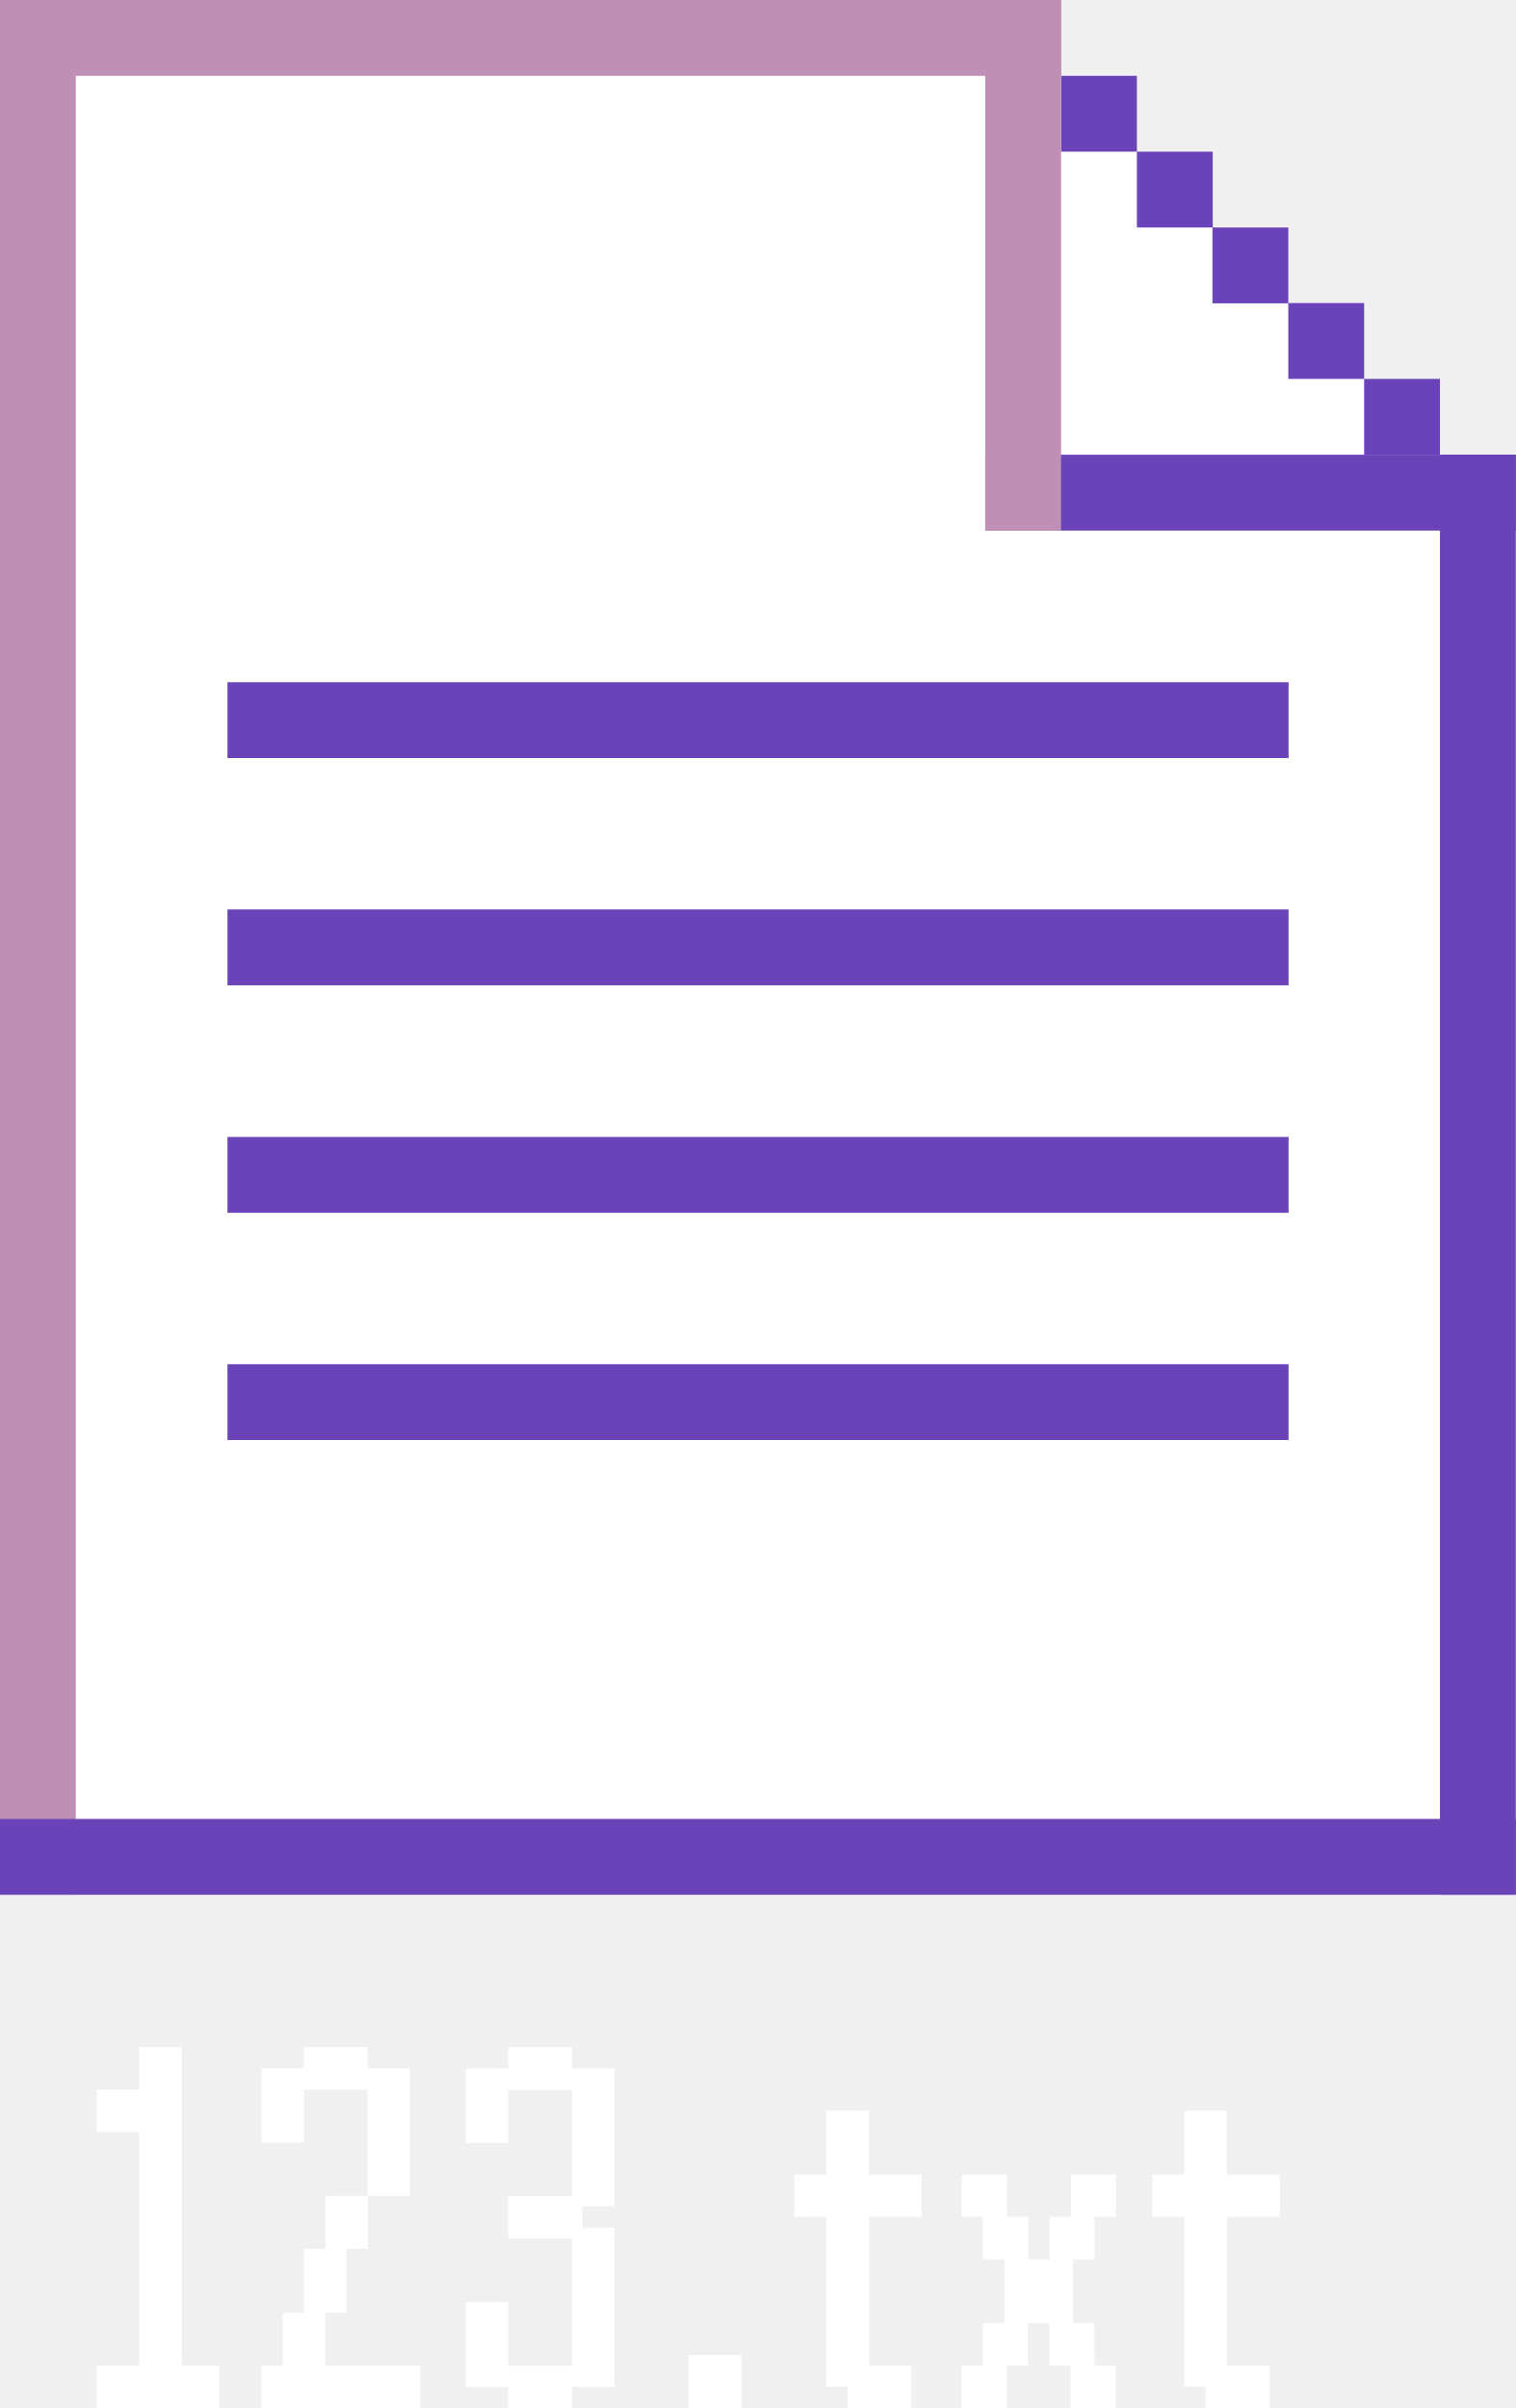
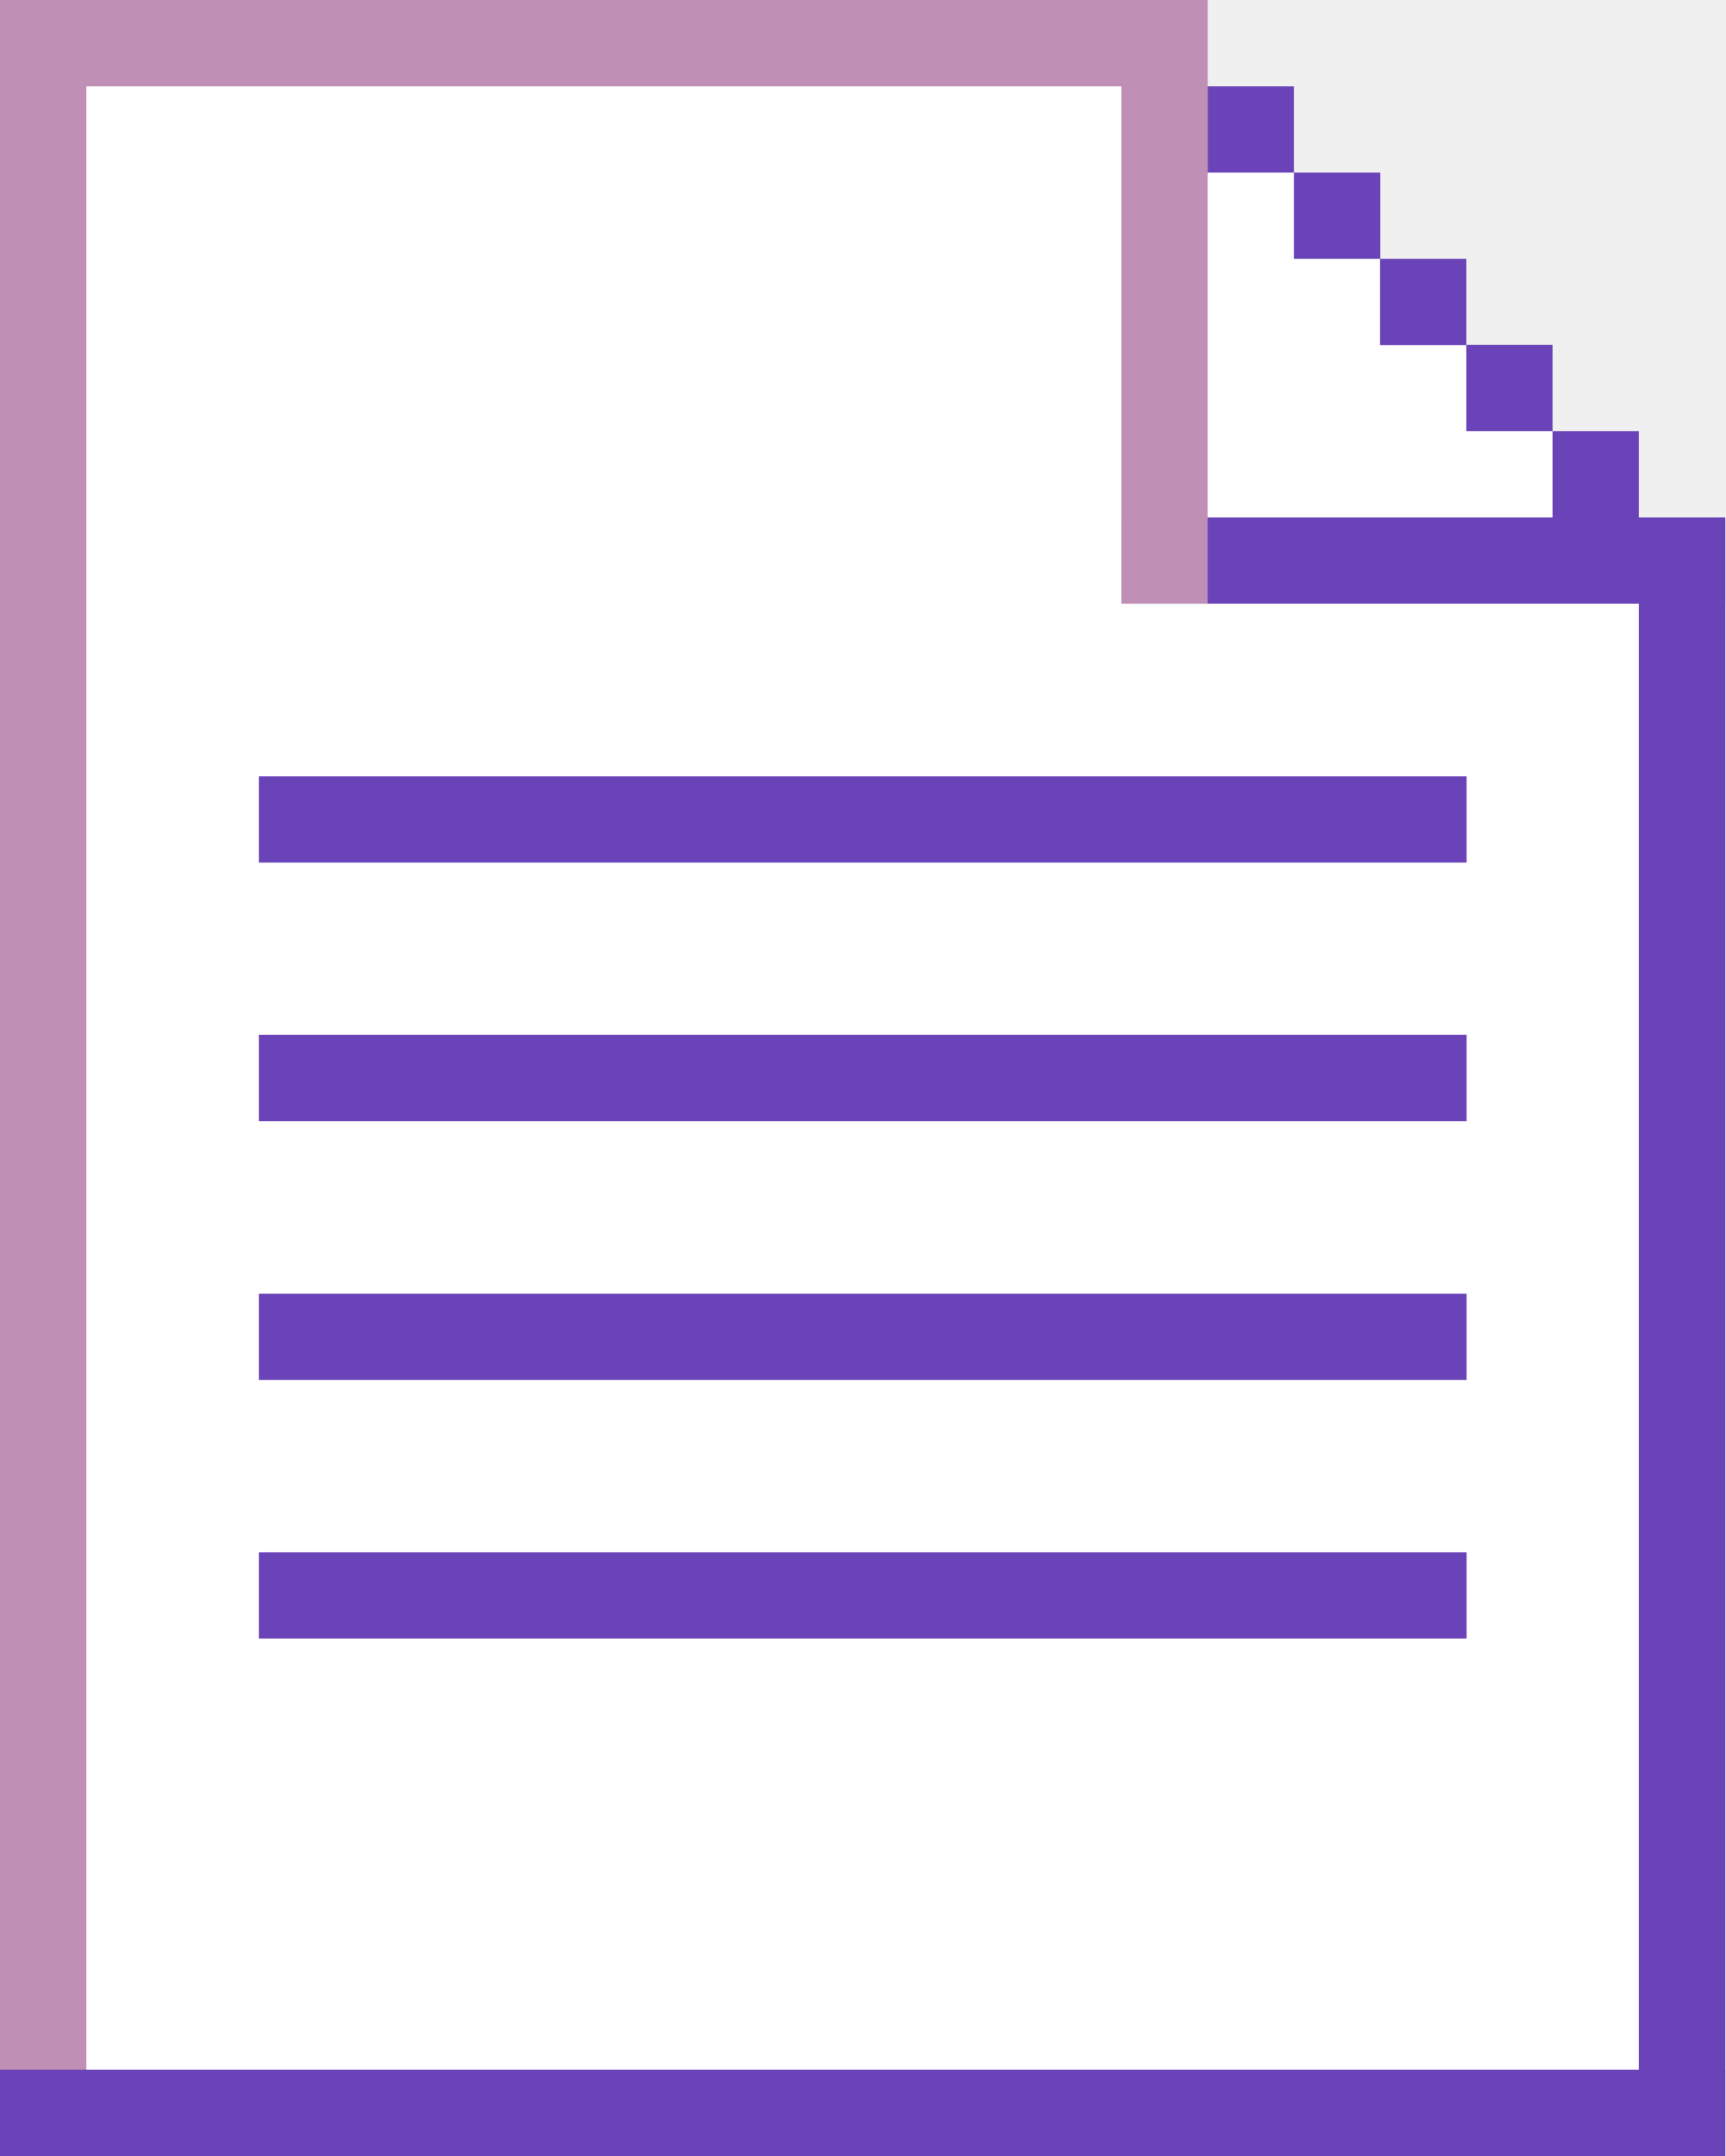
- <svg xmlns="http://www.w3.org/2000/svg" version="1.1" id="Layer_1" x="0px" y="0px" viewBox="0 0 603.7 959" style="enable-background:new 0 0 603.7 959;" xml:space="preserve">
+ <svg xmlns="http://www.w3.org/2000/svg" version="1.1" id="Layer_1" x="0px" y="0px" viewBox="0 0 603.7 754.6" style="enable-background:new 0 0 603.7 754.6;" xml:space="preserve">
  <style type="text/css">
	.st0{fill:#FFFFFF;}
	.st1{fill:#BF8FB5;}
	.st2{fill:#6A43B8;}
</style>
  <g>
-     <g>
-       <path class="st0" d="M87.2,942.1V959H38.6v-16.9h16.9v-93H38.6v-16.9h16.9v-16.9h16.9v126.8H87.2z" />
-       <path class="st0" d="M163.3,874.5h-16.9v-42.3H121v21.1h-16.9v-29.6H121v-8.5h25.4v8.5h16.9V874.5z M167.5,942.1V959h-63.4v-16.9    h8.5V921h8.5v-25.4h8.5v-21.1h16.9v21.1h-8.5V921h-8.5v21.1H167.5z" />
-       <path class="st0" d="M232,878.7v8.5h12.7v63.4h-16.9v8.5h-25.4v-8.5h-16.9v-33.8h16.9v25.4h25.4v-50.7h-25.4v-16.9h25.4v-42.3    h-25.4v21.1h-16.9v-29.6h16.9v-8.5h25.4v8.5h16.9v54.9H232z" />
-       <path class="st0" d="M274.2,937.9h21.1V959h-21.1V937.9z" />
-       <path class="st0" d="M346.1,882.9v59.2H363V959h-25.4v-8.5h-8.5v-67.6h-12.7V866h12.7v-25.4h16.9V866h21.1v16.9H346.1z" />
-       <path class="st0" d="M427.4,899.8v25.4h8.5v16.9h8.5V959h-18v-16.9h-8.5v-16.9h-8.5v16.9H401V959h-18v-16.9h8.5v-16.9h8.5v-25.4    h-8.5v-16.9H383V866h18v16.9h8.5v16.9h8.5v-16.9h8.5V866h18v16.9h-8.5v16.9H427.4z" />
-       <path class="st0" d="M488.7,882.9v59.2h16.9V959h-25.4v-8.5h-8.5v-67.6h-12.7V866h12.7v-25.4h16.9V866h21.1v16.9H488.7z" />
-     </g>
    <g>
      <polygon class="st0" points="603.7,211.3 392.4,0 0,0 0,754.6 603.7,754.6   " />
      <g>
        <rect class="st1" width="422.6" height="30.2" />
        <rect x="452.8" y="60.4" class="st2" width="30.2" height="30.2" />
        <rect x="482.9" y="90.6" class="st2" width="30.2" height="30.2" />
        <rect x="513.1" y="120.7" class="st2" width="30.2" height="30.2" />
        <rect x="573.5" y="181.1" class="st2" width="30.2" height="573.5" />
        <rect x="422.6" y="30.2" class="st2" width="30.2" height="30.2" />
        <rect x="543.3" y="150.9" class="st2" width="30.2" height="30.2" />
        <rect x="392.4" y="181.1" class="st2" width="211.3" height="30.2" />
        <rect x="392.4" class="st1" width="30.2" height="211.3" />
        <rect class="st1" width="30.2" height="754.6" />
        <rect y="724.4" class="st2" width="603.7" height="30.2" />
        <rect x="90.6" y="271.7" class="st2" width="422.6" height="30.2" />
        <rect x="90.6" y="362.2" class="st2" width="422.6" height="30.2" />
        <rect x="90.6" y="543.3" class="st2" width="422.6" height="30.2" />
        <rect x="90.6" y="452.8" class="st2" width="422.6" height="30.2" />
      </g>
    </g>
  </g>
</svg>
